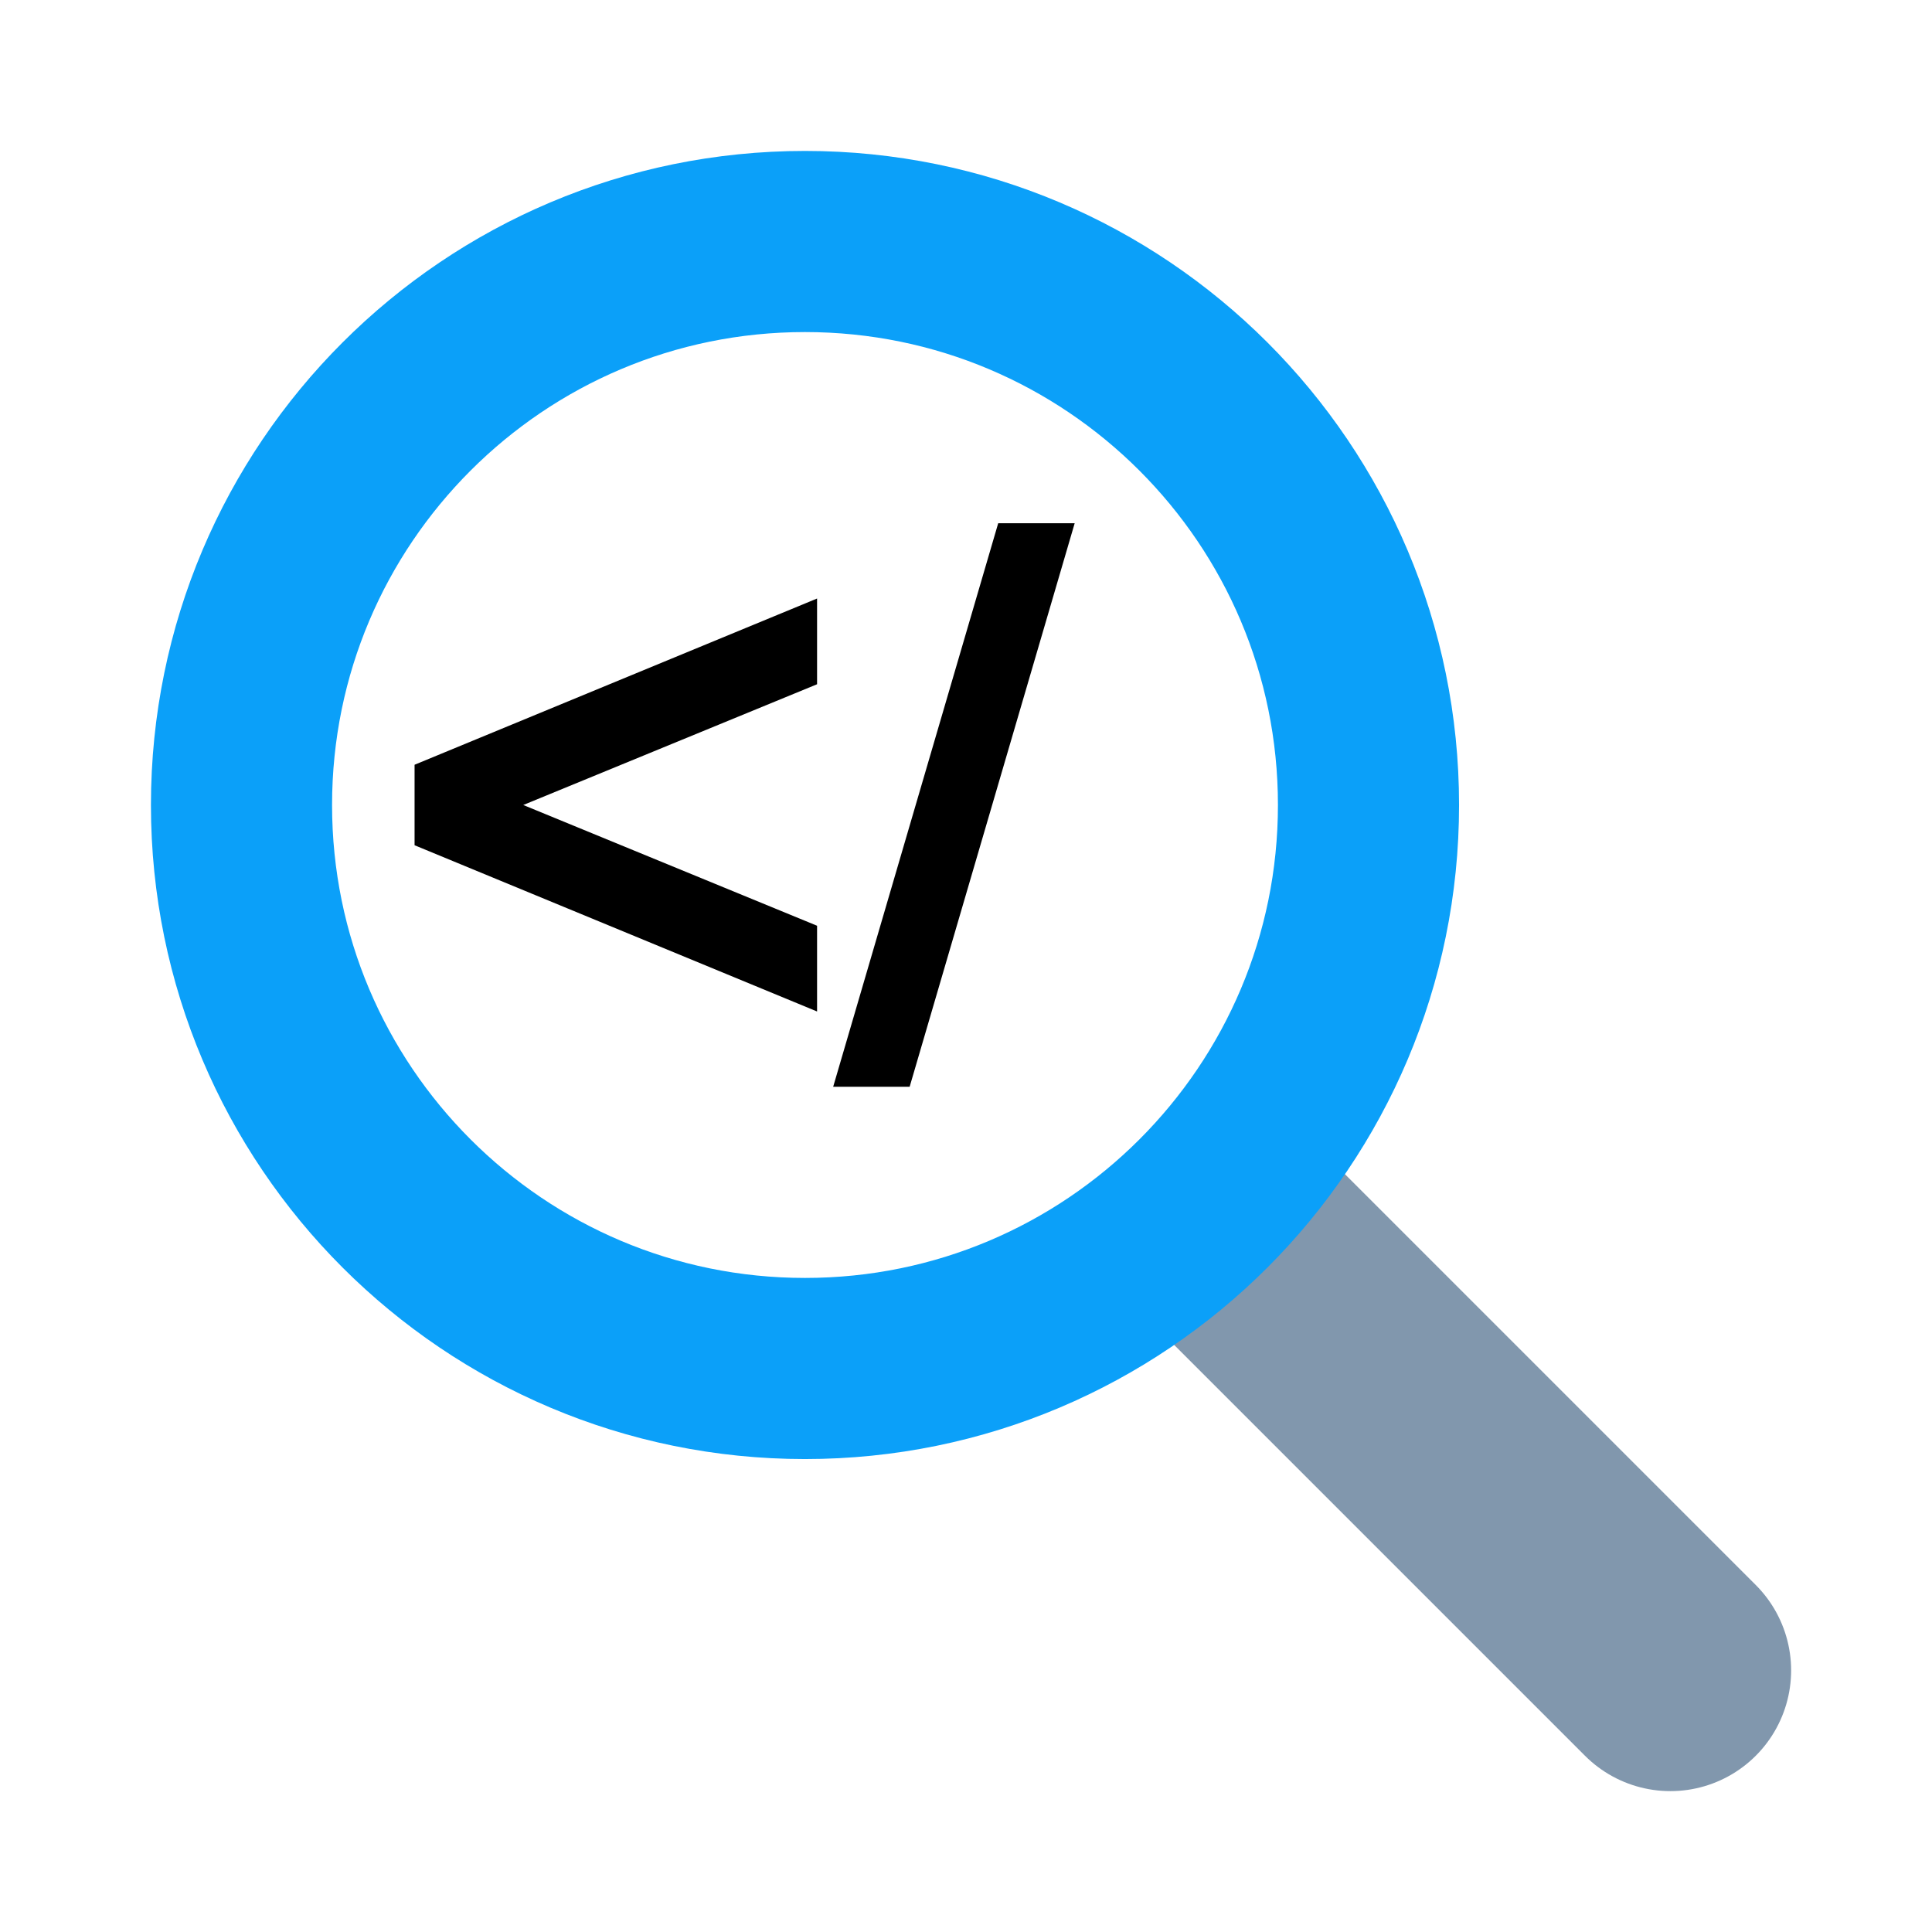
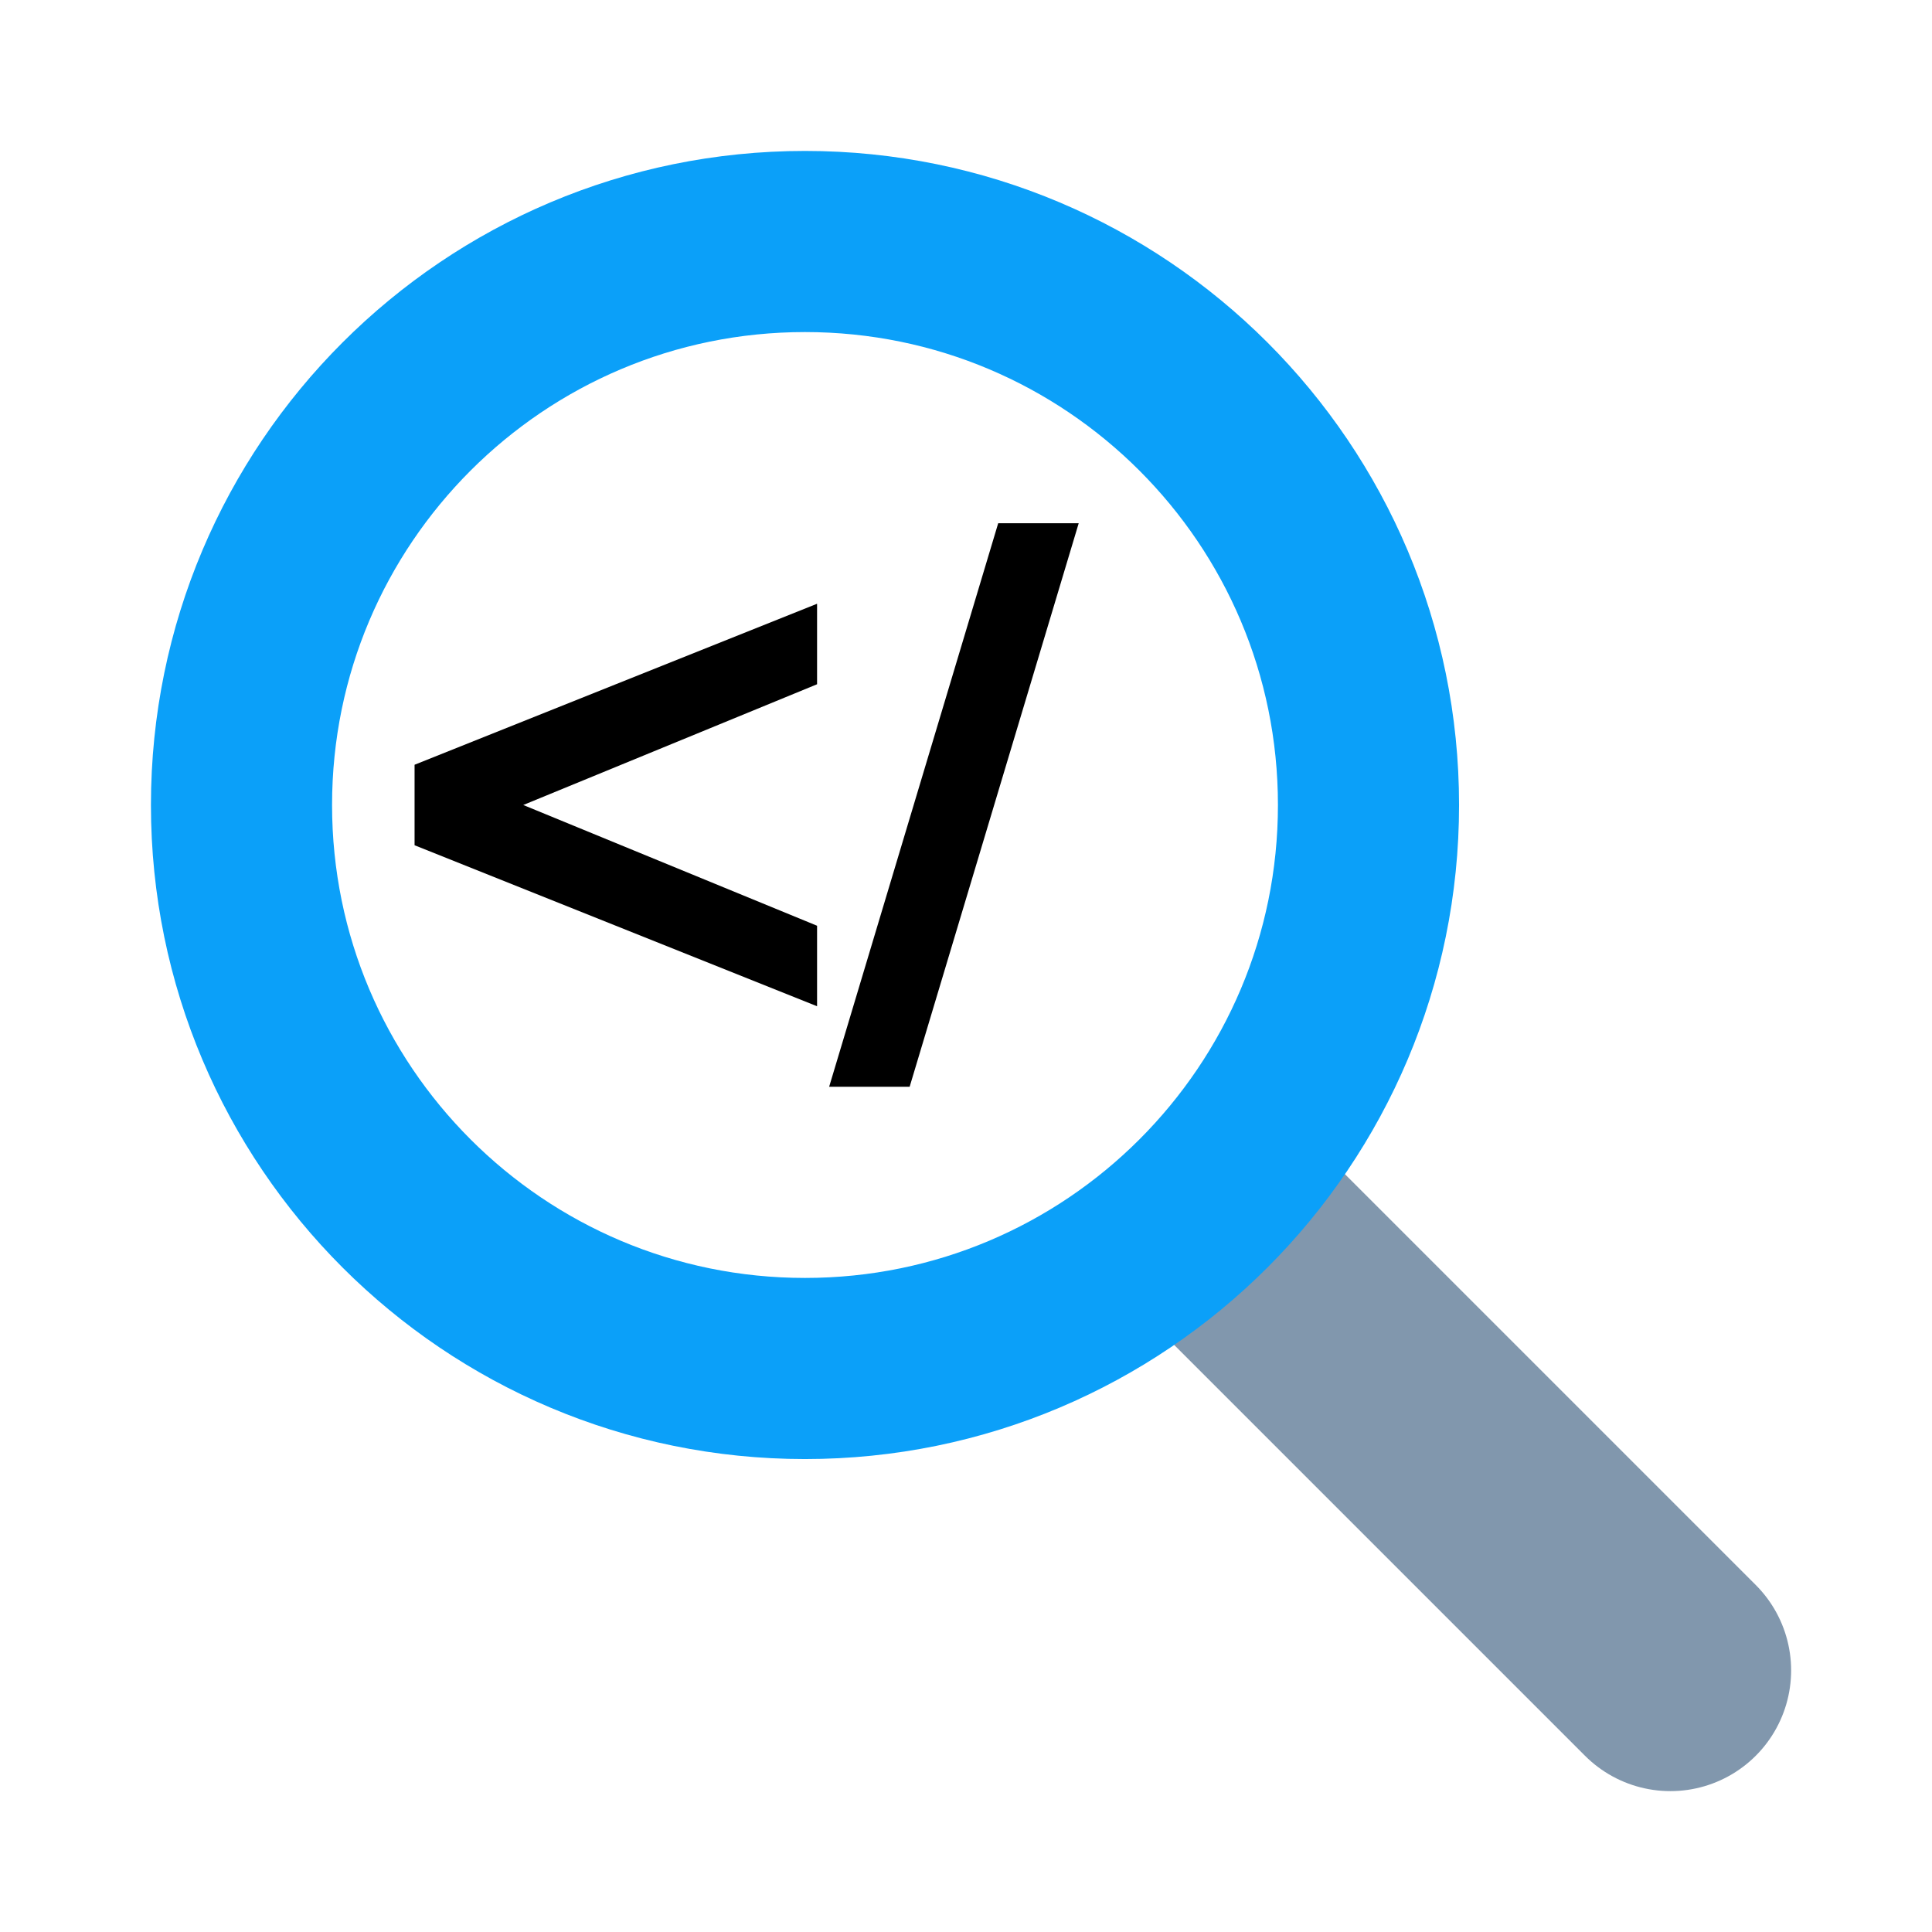
<svg xmlns="http://www.w3.org/2000/svg" width="48" height="48">
-   <path d="M 30.5,30.5 41.5,41.5" style="stroke:#8197ad;stroke-width:6;stroke-linecap:round;" />
-   <circle r="14" cy="20" cx="20" style="fill:none;stroke:#0ba0f9;stroke-width:4.5;" />
-   <path d="m 10.3,21 0,-2 10,-4.13 0,2.13 -7.3,3 7.3,3 0,2.13 z" />
-   <path d="m 24.8,13 1.9,0 -4.1,14 -1.9,0 z" />
+   <path d="M30.5 30.5l11 11" stroke="#8197ad" stroke-width="6" stroke-linecap="round" />
+   <circle r="14" cy="20" cx="20" fill="none" stroke="#0ba0f9" stroke-width="4.5" />
+   <path d="M10.3 21v-2l10-4v2L13 20l7.3 3v2zm14.5-8h2l-4.2 14h-2z" />
</svg>
